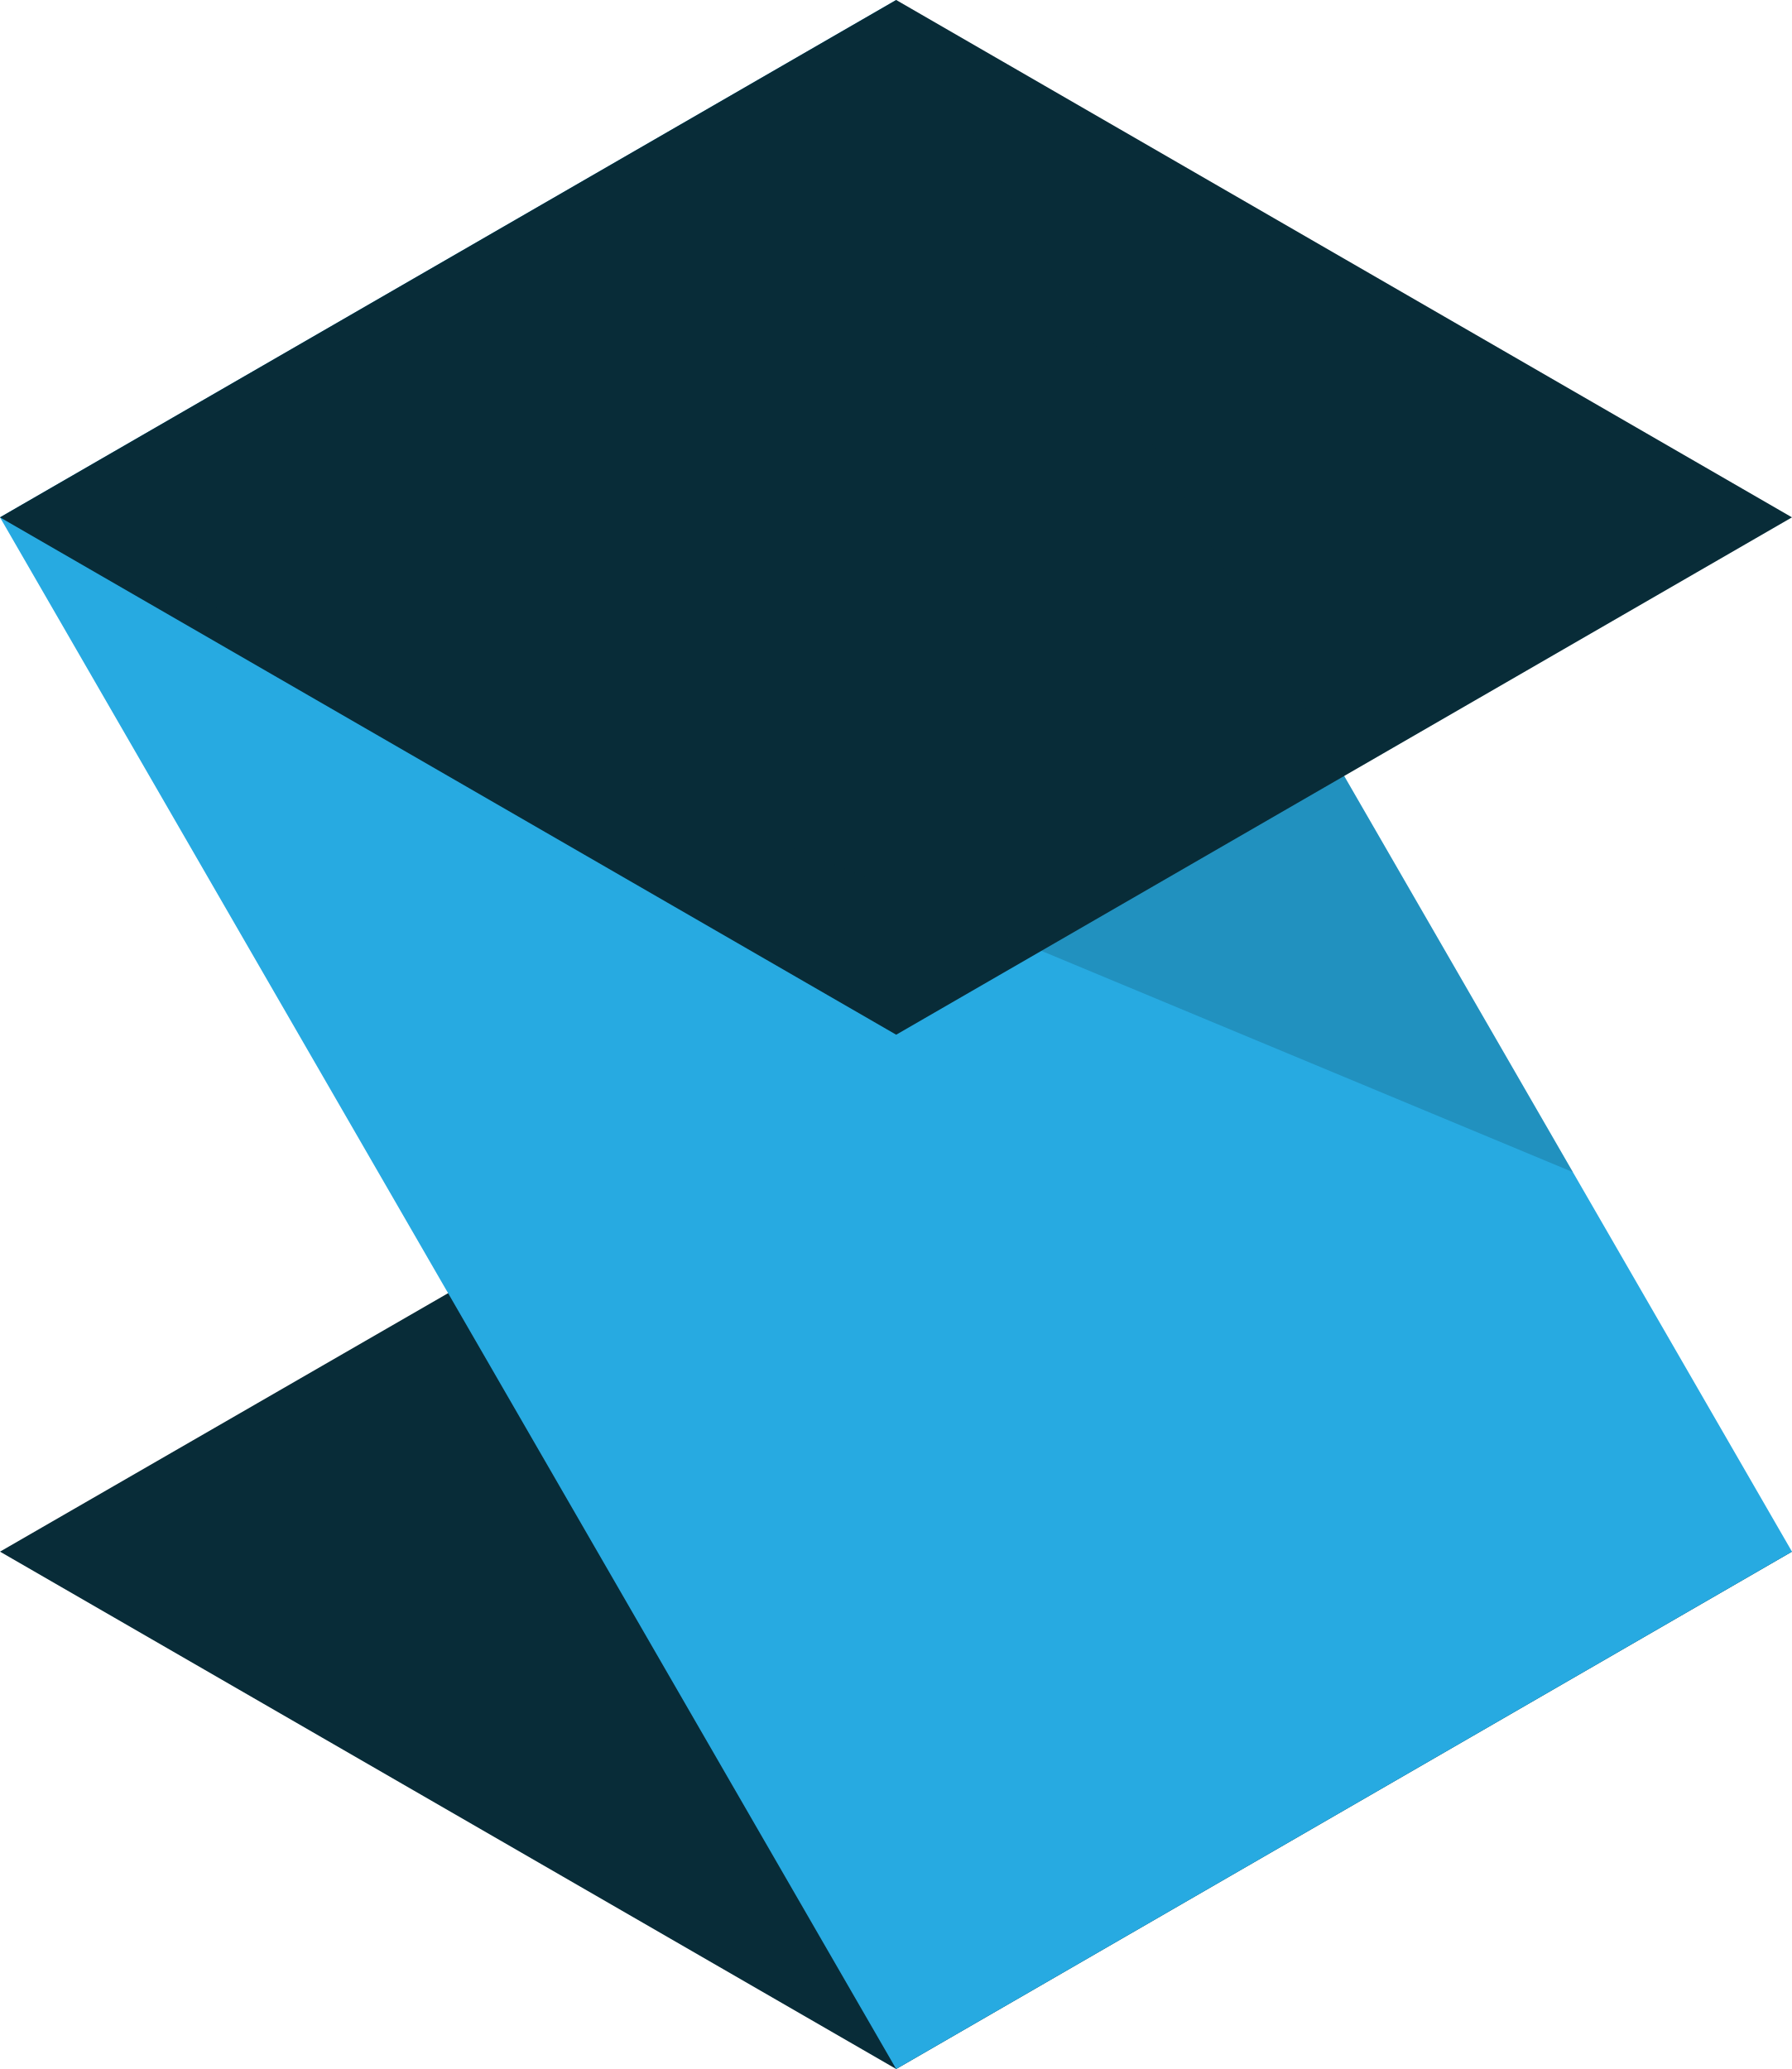
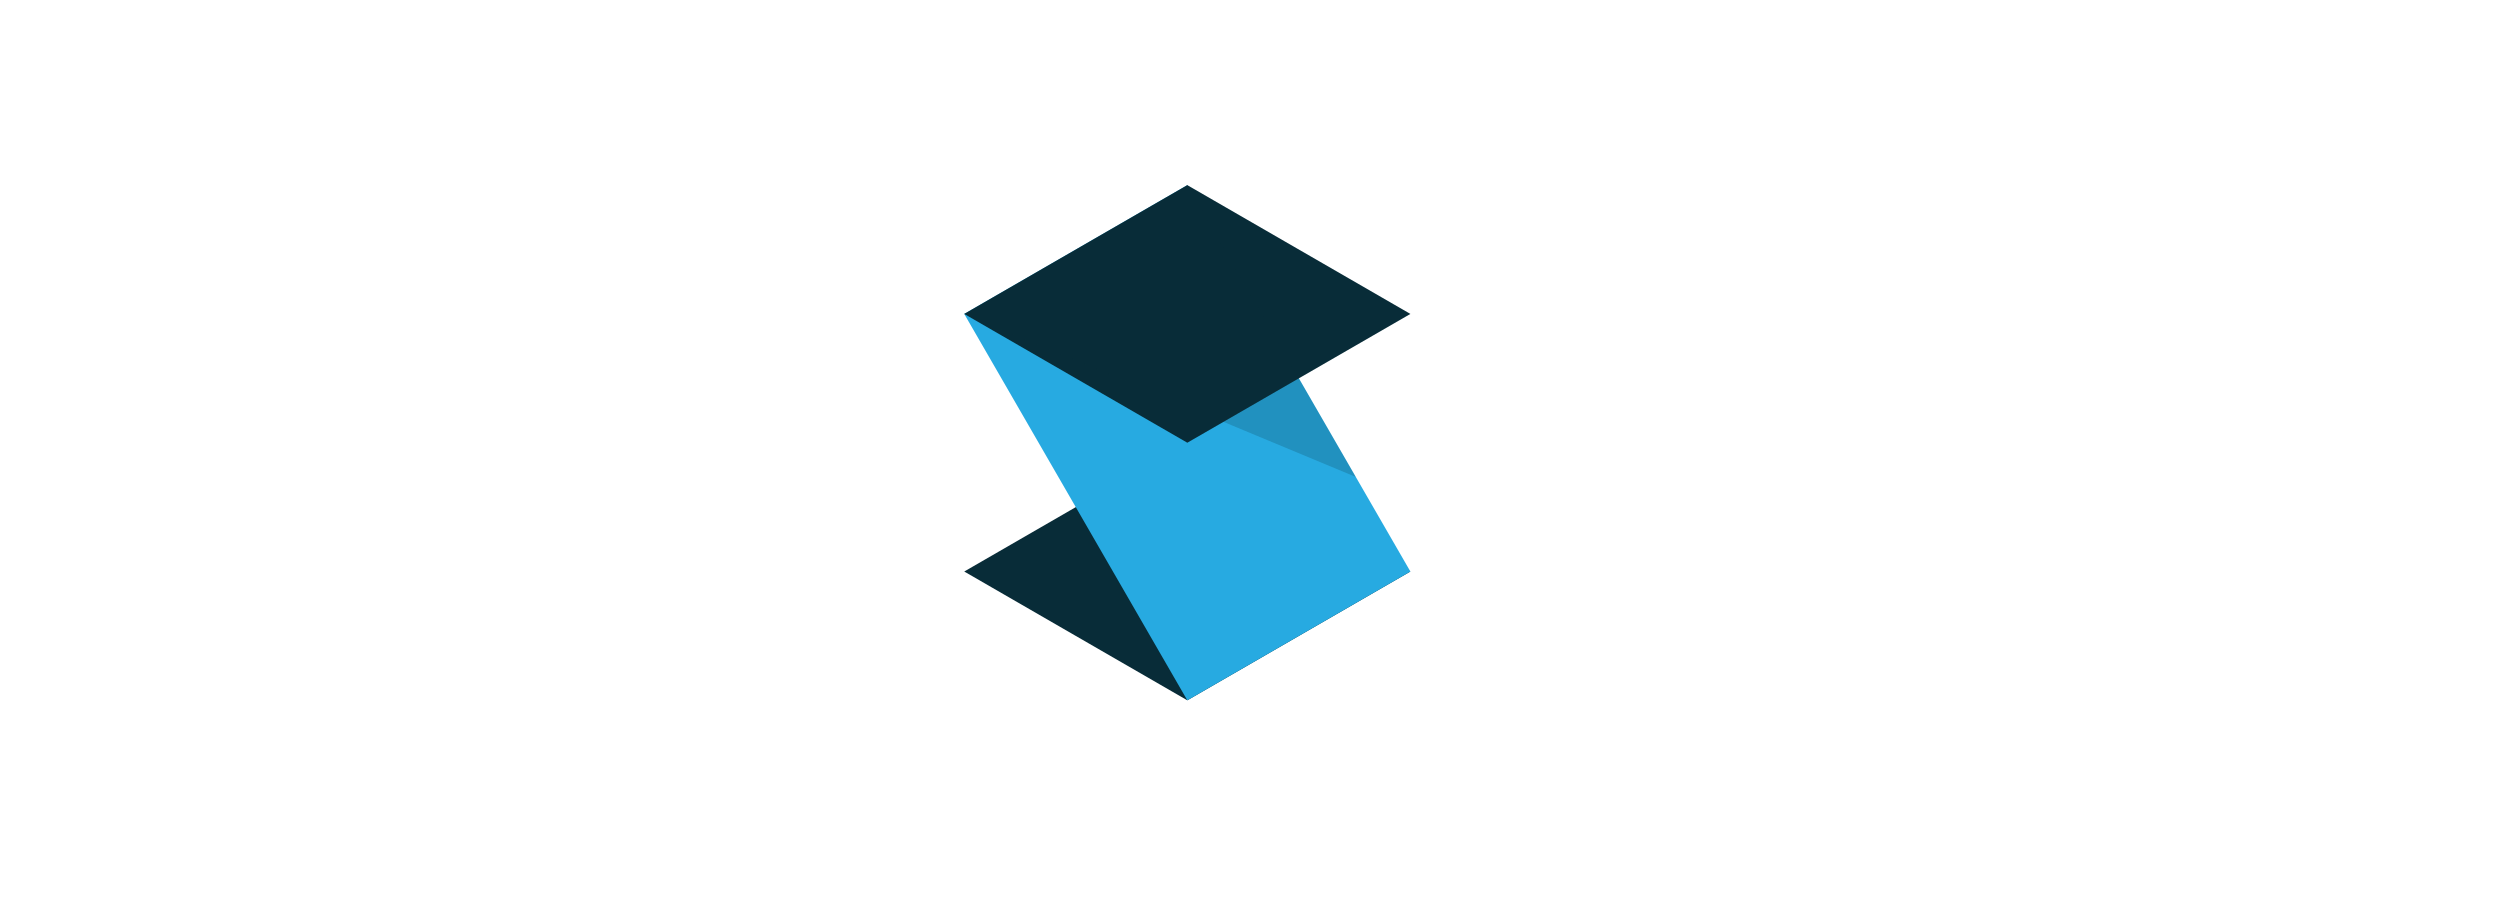
- <svg xmlns="http://www.w3.org/2000/svg" version="1.1" x="0px" y="0px" viewBox="0 0 443.3 511.9" style="enable-background:new 0 0 443.3 511.9;" xml:space="preserve">
+ <svg xmlns="http://www.w3.org/2000/svg" version="1.1" x="0px" y="0px" viewBox="0 0 2484.6 898.6" style="enable-background:new 0 0 2484.6 898.6;" xml:space="preserve">
  <style type="text/css">
	.st0{fill:none;}
	.st1{fill:#082C38;}
	.st2{fill:#27AAE1;}
	.st3{fill:#F04E5A;}
	.st4{opacity:0.2;fill:#082C38;}
</style>
  <g id="Layer_2">
</g>
  <g id="Layer_1">
    <g>
-       <polygon class="st0" points="0,383.9 0,383.9 0,383.9   " />
-       <polygon class="st0" points="0,128 0,128 0,128   " />
-       <polygon class="st0" points="443.3,383.9 443.3,383.9 443.3,383.9   " />
-       <polygon points="221.7,256 221.7,256 221.7,256   " />
-       <rect x="221.7" y="256" width="0" height="0" />
-       <polygon points="221.7,256 221.7,256 221.7,256   " />
-       <polygon class="st1" points="221.7,256 221.7,256 0,383.9 221.7,511.9 443.3,383.9   " />
+       <polygon class="st0" points="958.3,568 958.3,568 958.3,568   " />
+       <polygon class="st0" points="958.3,312 958.3,312 958.3,312   " />
+       <polygon class="st0" points="1401.7,568 1401.7,568 1401.7,568   " />
+       <polygon points="1180,440 1180,440 1180,440   " />
+       <rect x="1180" y="440" width="0" height="0" />
+       <polygon points="1180,440 1180,440 1180,440   " />
+       <polygon class="st1" points="1180,440 1180,440 958.3,568 1180,696 1401.7,568   " />
    </g>
-     <polygon class="st2" points="221.7,0 155.2,38.4 0,128 221.7,511.9 443.3,383.9  " />
-     <path class="st3" d="M332.5,195" />
+     <polygon class="st2" points="1180,184 1113.5,222.4 958.3,312 1180,696 1401.7,568  " />
+     <path class="st3" d="M1290.8,379" />
  </g>
  <g id="Layer_4">
-     <polygon class="st1" points="221.7,0 0,128 221.7,256 221.7,256 443.3,128  " />
-     <polyline class="st4" points="389.1,290 0,128 0,128 221.7,0  " />
+     <polygon class="st1" points="1180,184 958.3,312 1180,440 1180,440 1401.7,312  " />
+     <line class="st2" x1="0" y1="460" x2="0" y2="0" />
+     <polyline class="st4" points="1347.4,474 958.3,312 958.3,312 1180,184  " />
  </g>
+   <g id="Layer_1_copy">
+ </g>
</svg>
